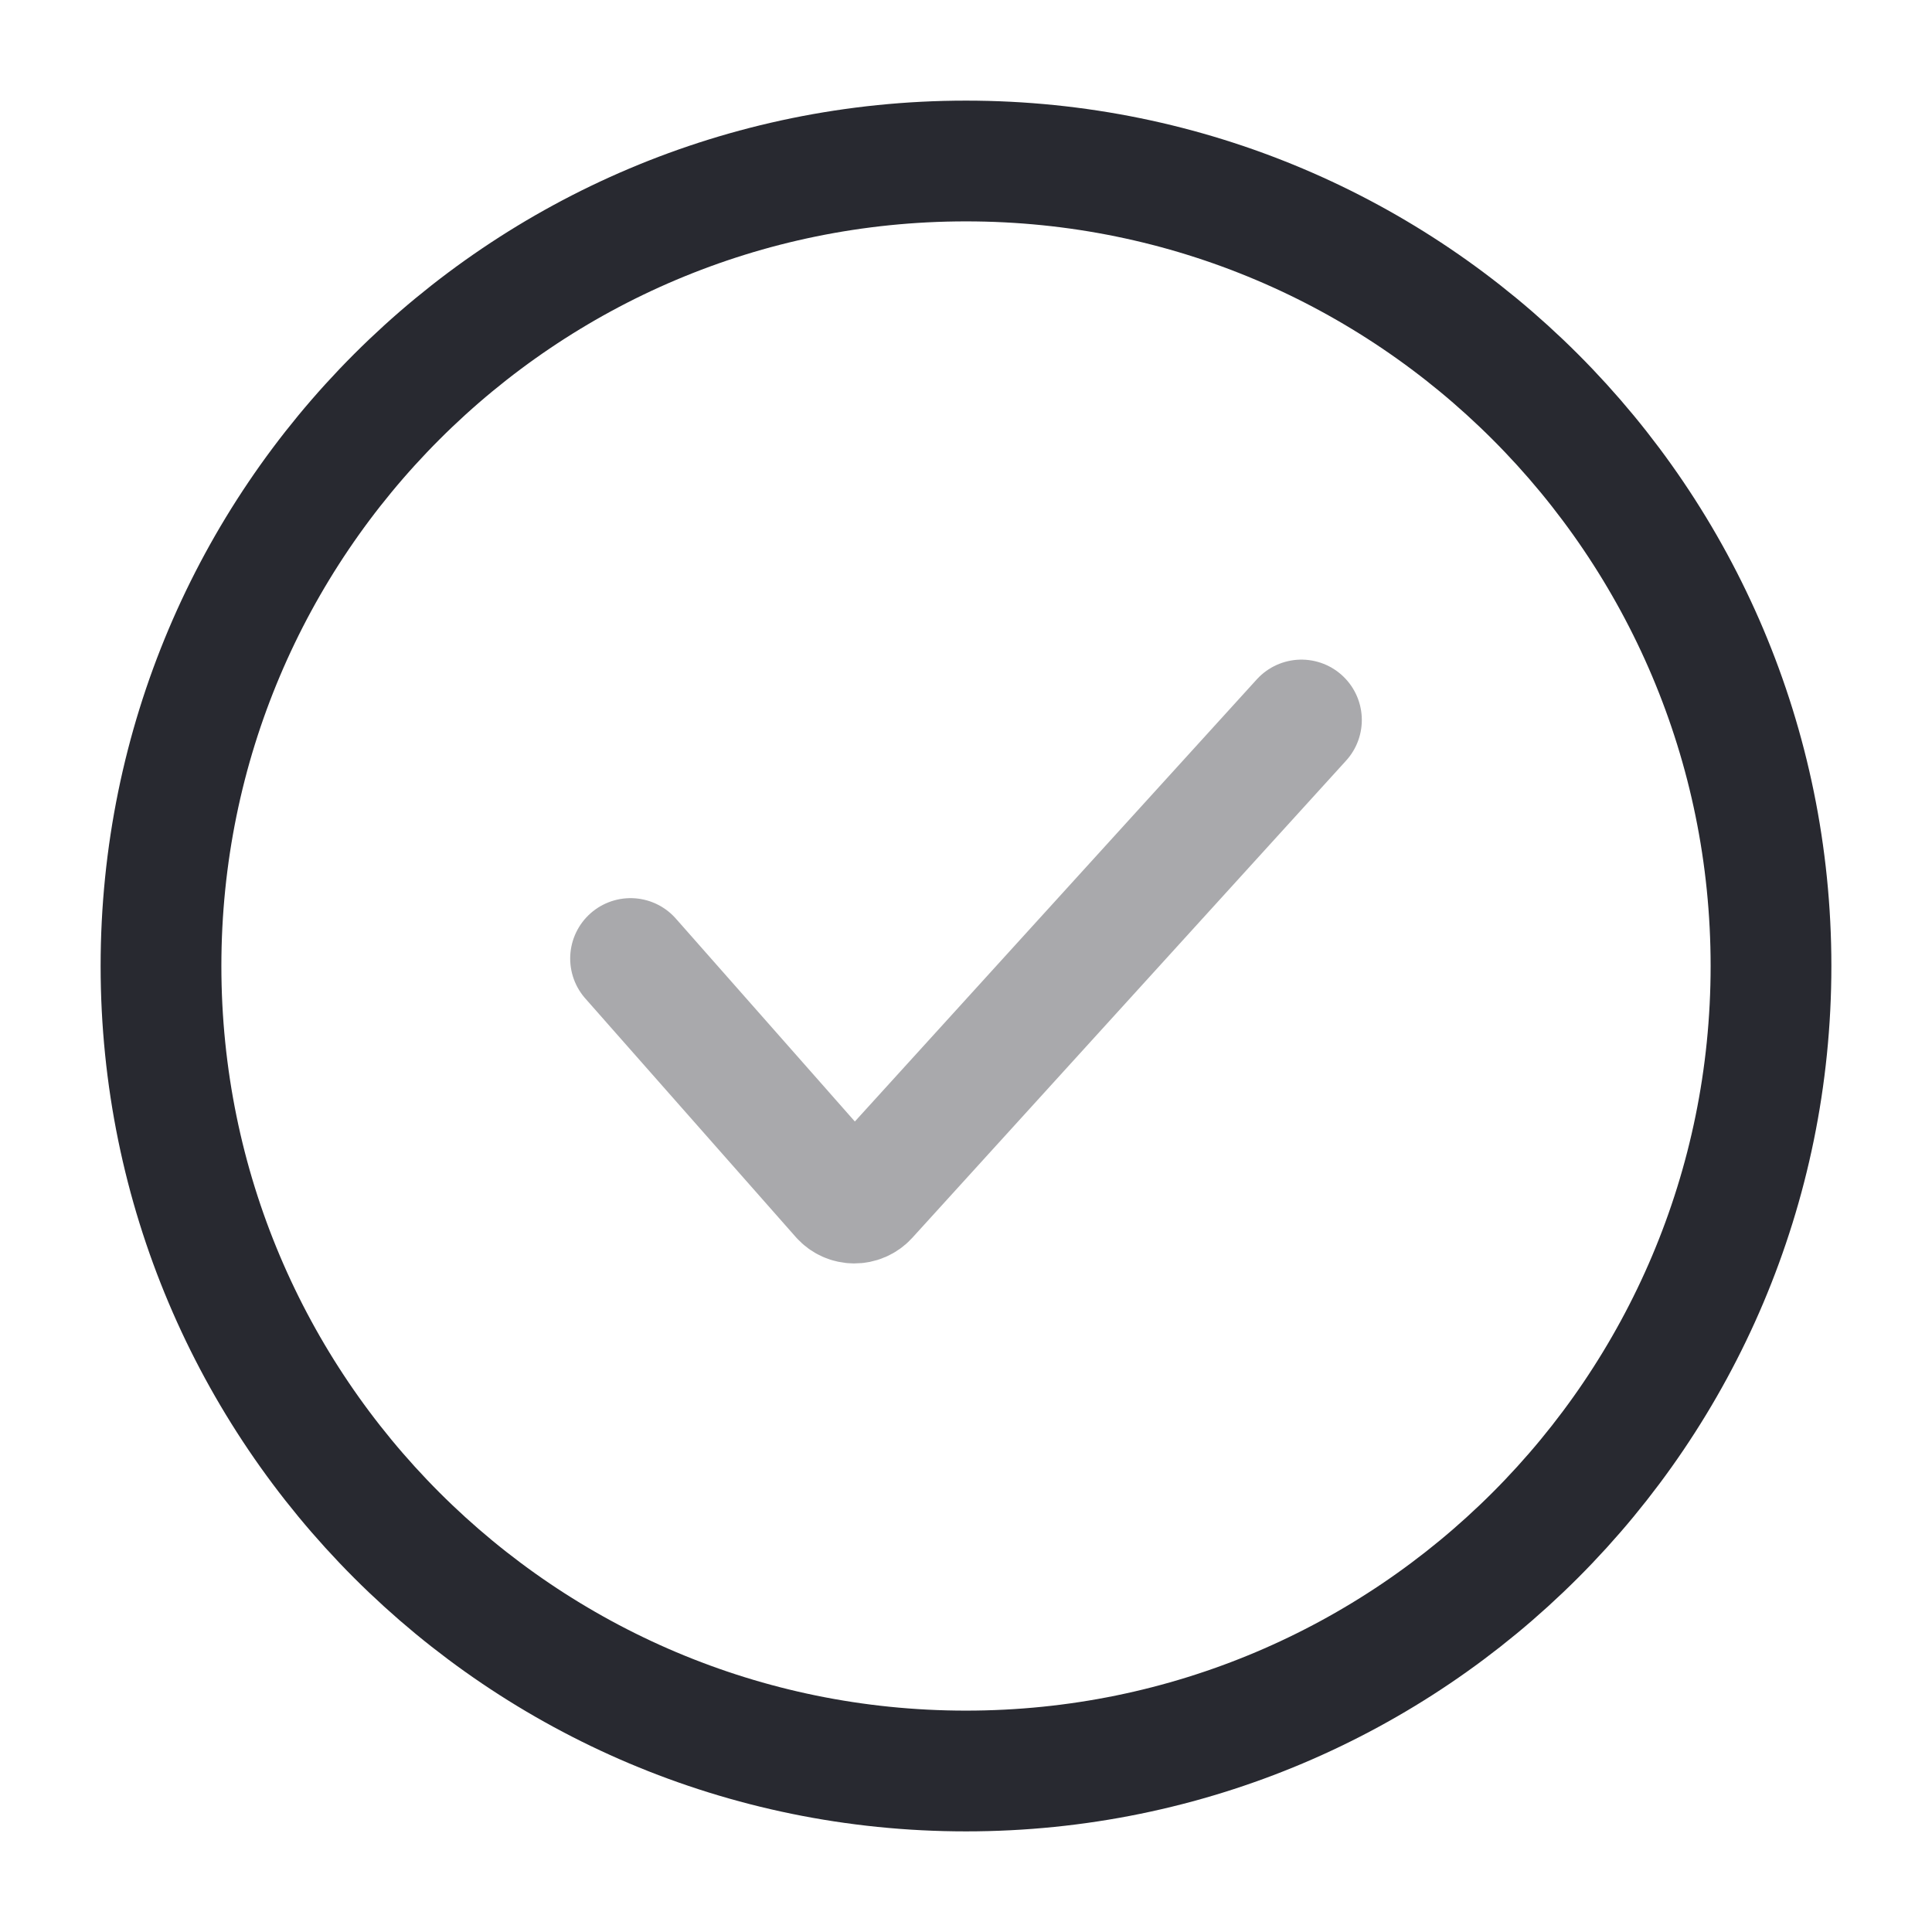
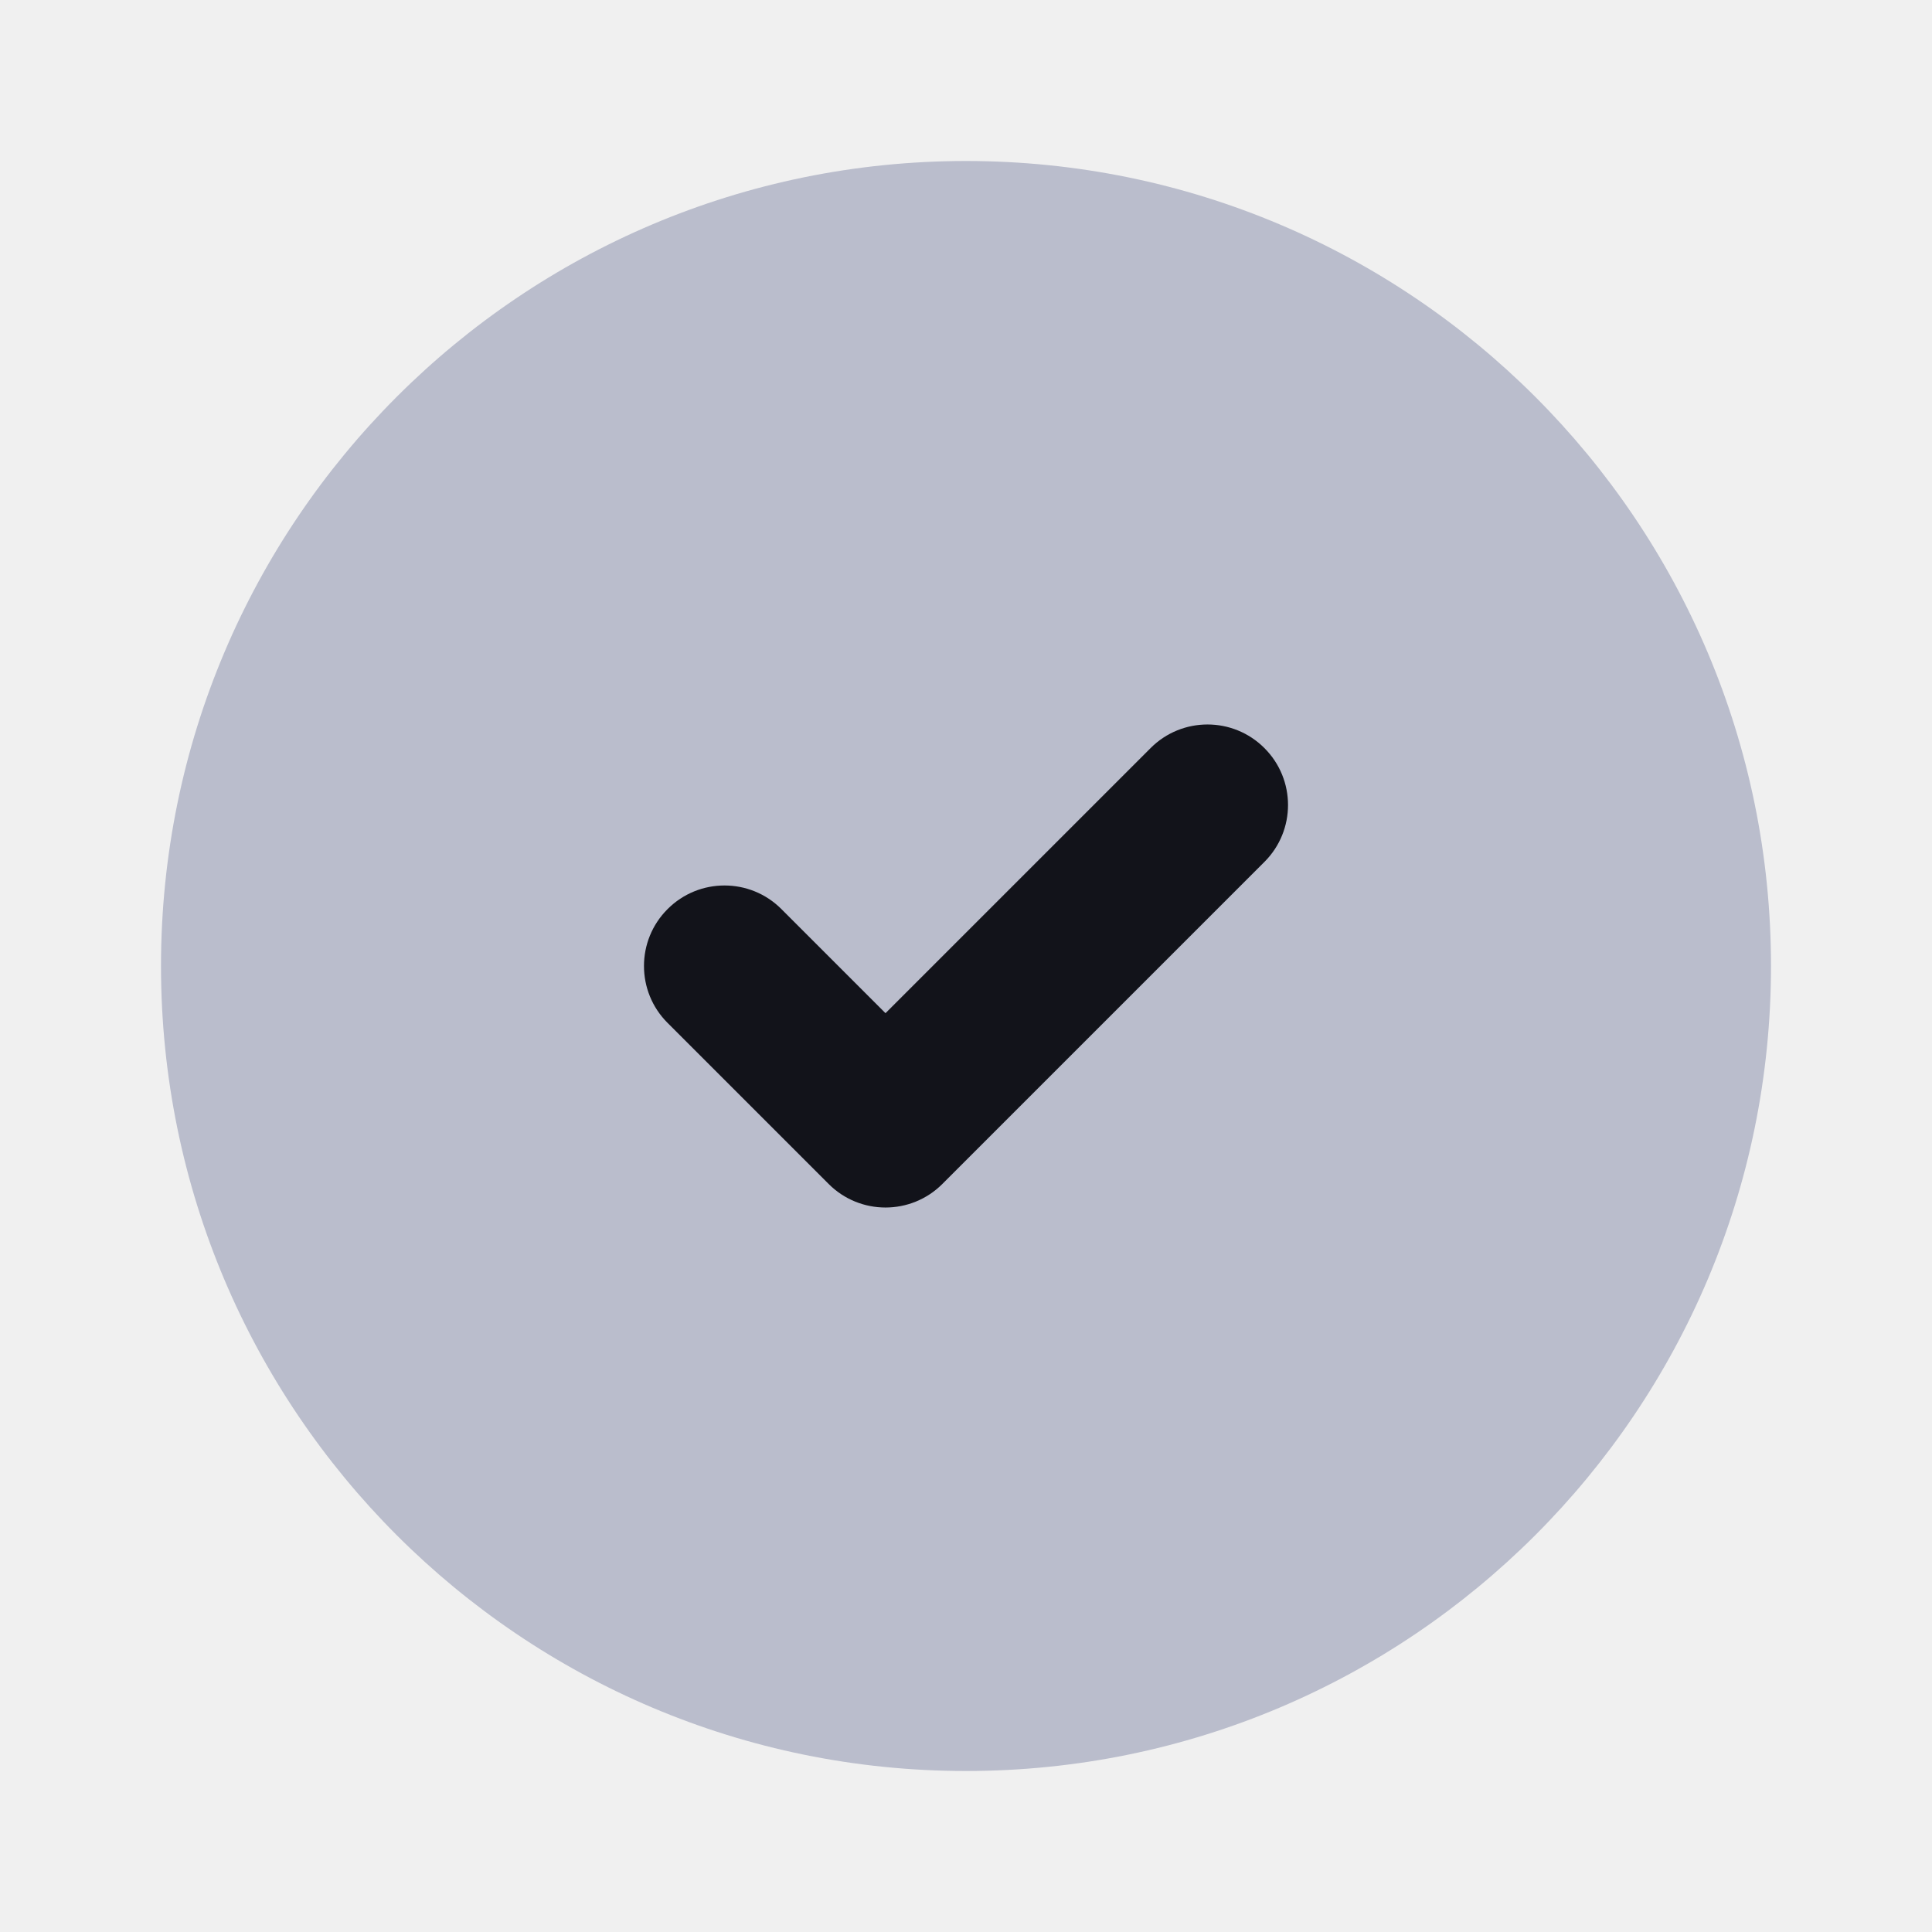
<svg xmlns="http://www.w3.org/2000/svg" width="24" height="24" viewBox="0 0 24 24" fill="none">
-   <rect width="24" height="24" fill="#1E1E1E" />
-   <g id="General">
-     <rect x="-80" y="-574" width="1160" height="1686" rx="32" fill="white" />
-     <g id="Icon / twotone / check-circle">
-       <path id="Vector" d="M12 22C17.523 22 22 17.523 22 12C22 6.477 17.523 2 12 2C6.477 2 2 6.477 2 12C2 17.523 6.477 22 12 22Z" stroke="#282930" stroke-width="1.5" stroke-linecap="round" />
-       <path id="Vector_2" opacity="0.4" d="M7.833 11.907L10.447 14.87C10.534 14.969 10.689 14.97 10.778 14.872L16.167 8.944" stroke="#282930" stroke-width="1.5" stroke-linecap="round" />
-     </g>
-   </g>
+   <path d="M12 2C6.477 2 2 6.477 2 12C2 17.523 6.477 22 12 22C17.523 22 22 17.523 22 12C22 6.477 17.523 2 12 2Z" fill="#BABDCC" />
+   <path d="M15.707 9.293C16.098 9.683 16.098 10.317 15.707 10.707L11.707 14.707C11.317 15.098 10.683 15.098 10.293 14.707L8.293 12.707C7.902 12.317 7.902 11.683 8.293 11.293C8.683 10.902 9.317 10.902 9.707 11.293L11 12.586L14.293 9.293C14.683 8.902 15.317 8.902 15.707 9.293Z" fill-rule="evenodd" clip-rule="evenodd" fill="#12131A" />
</svg>
